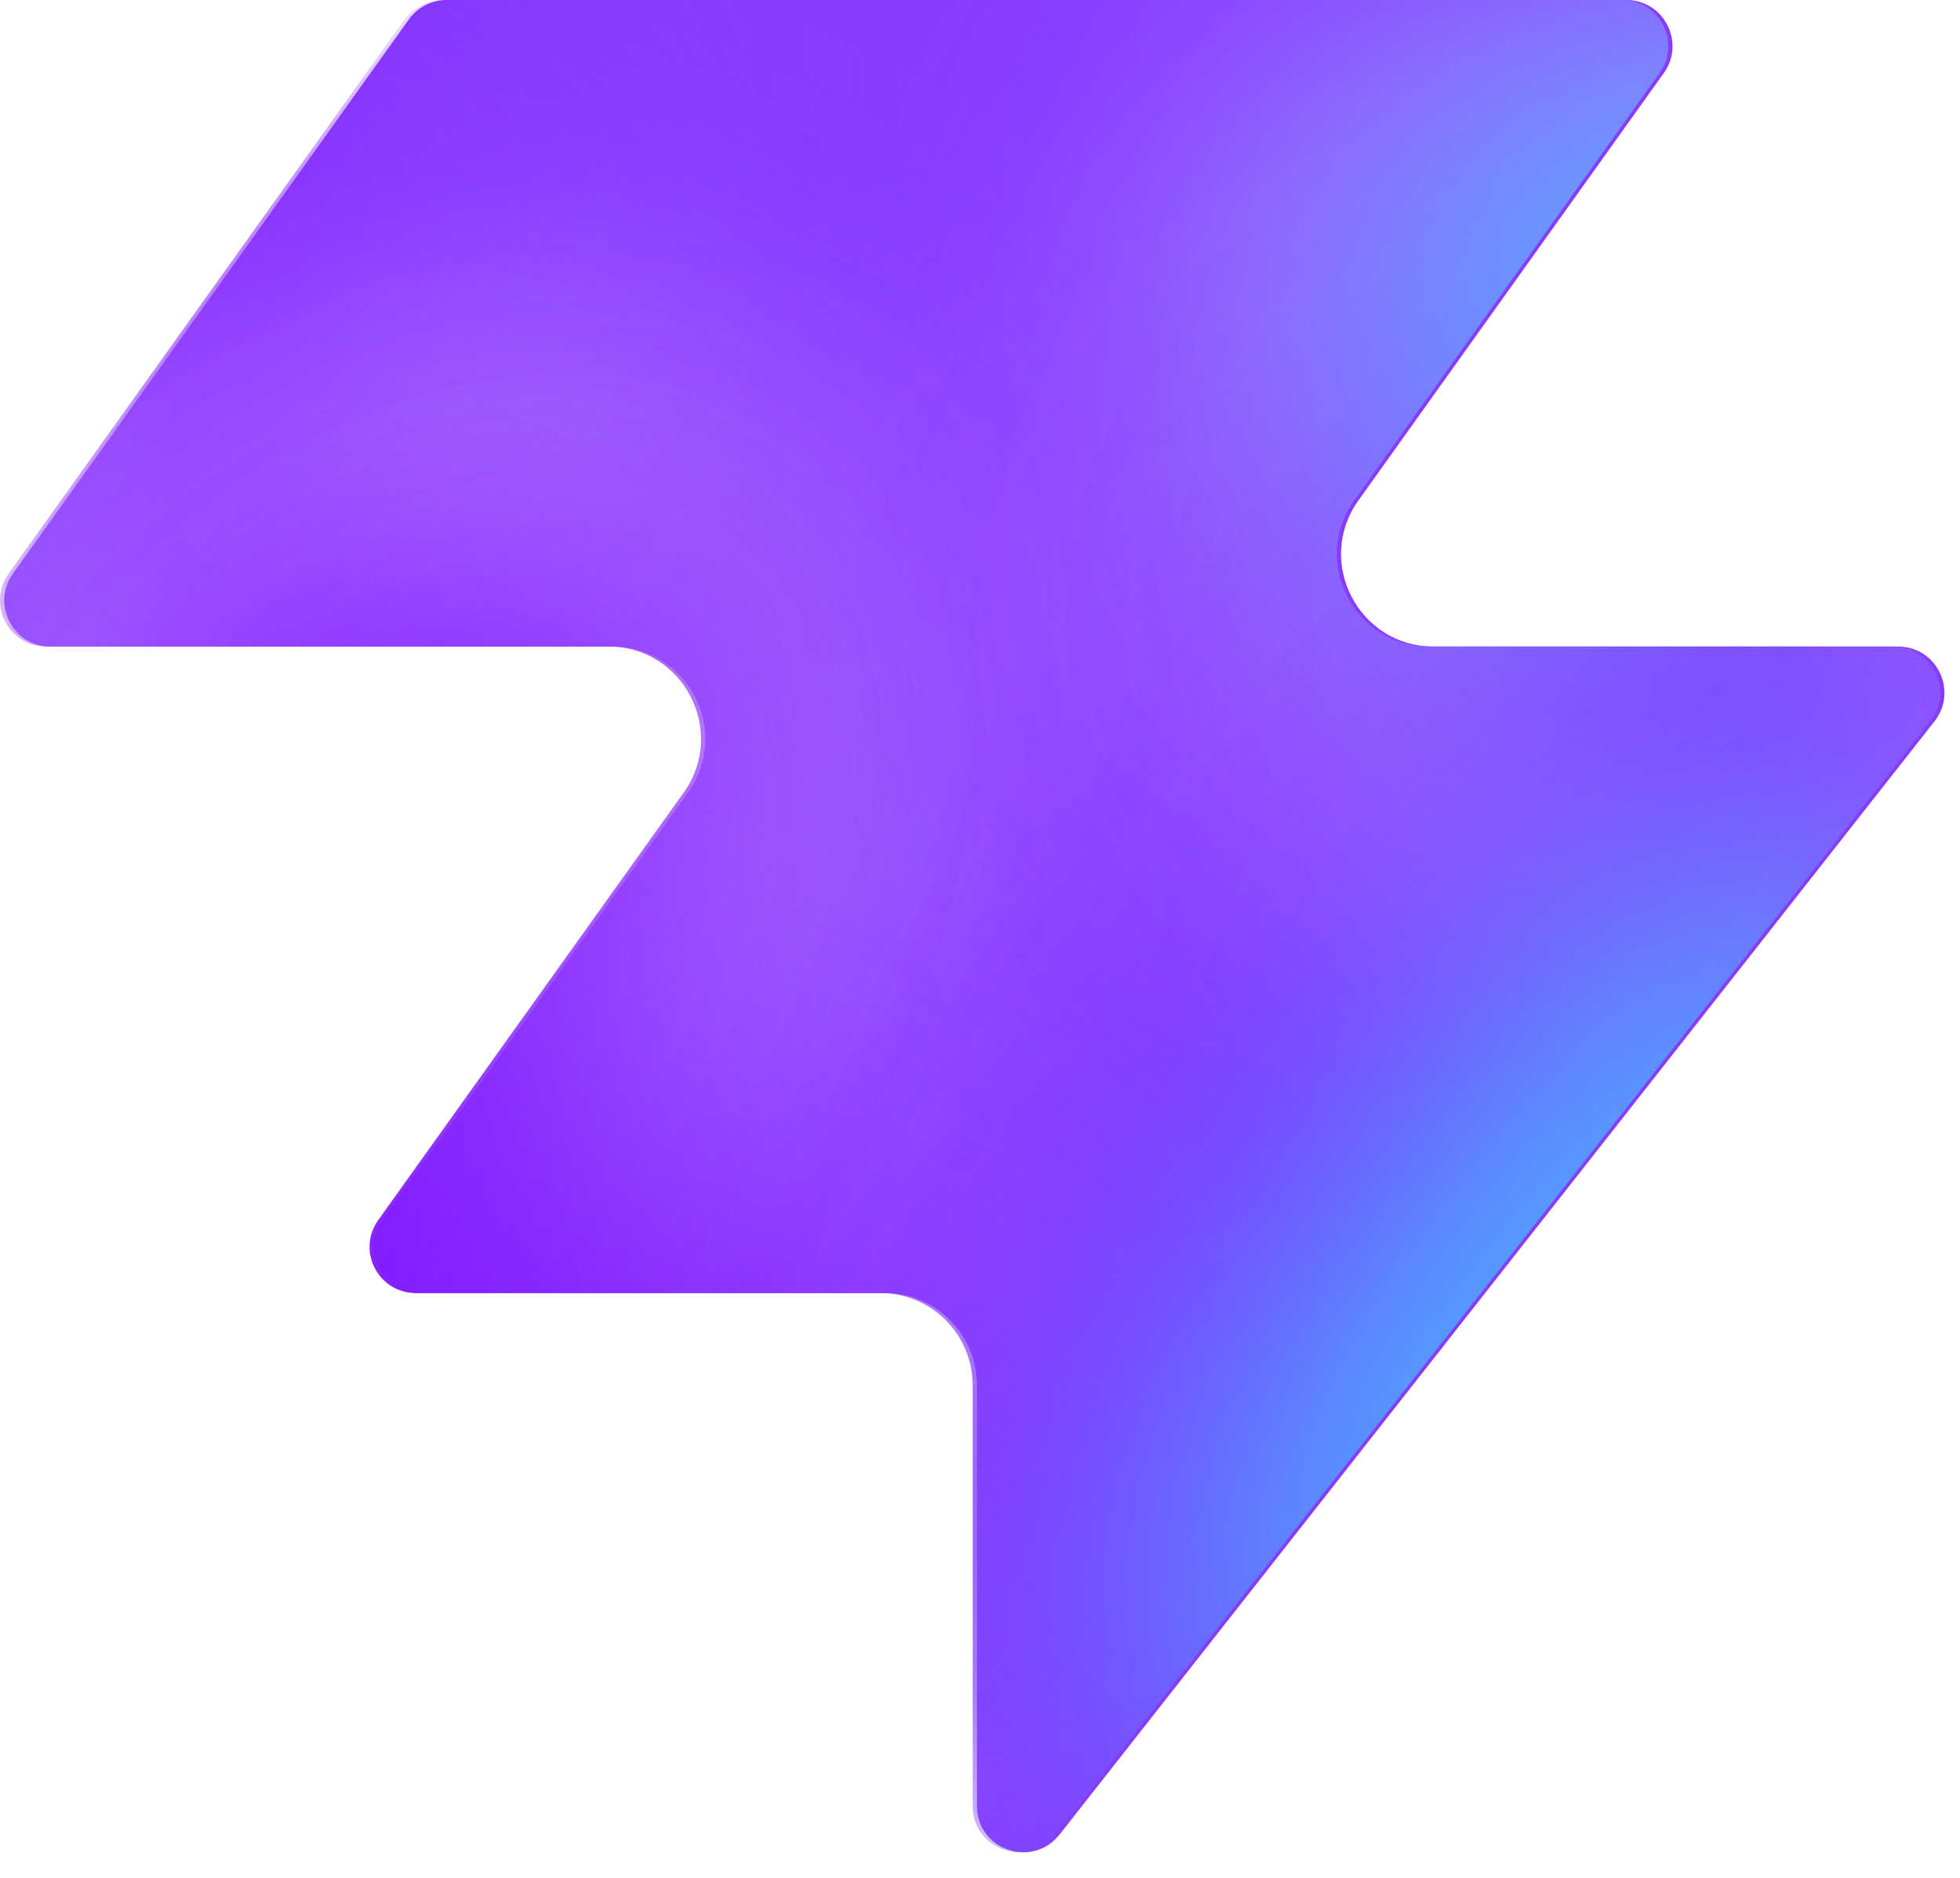
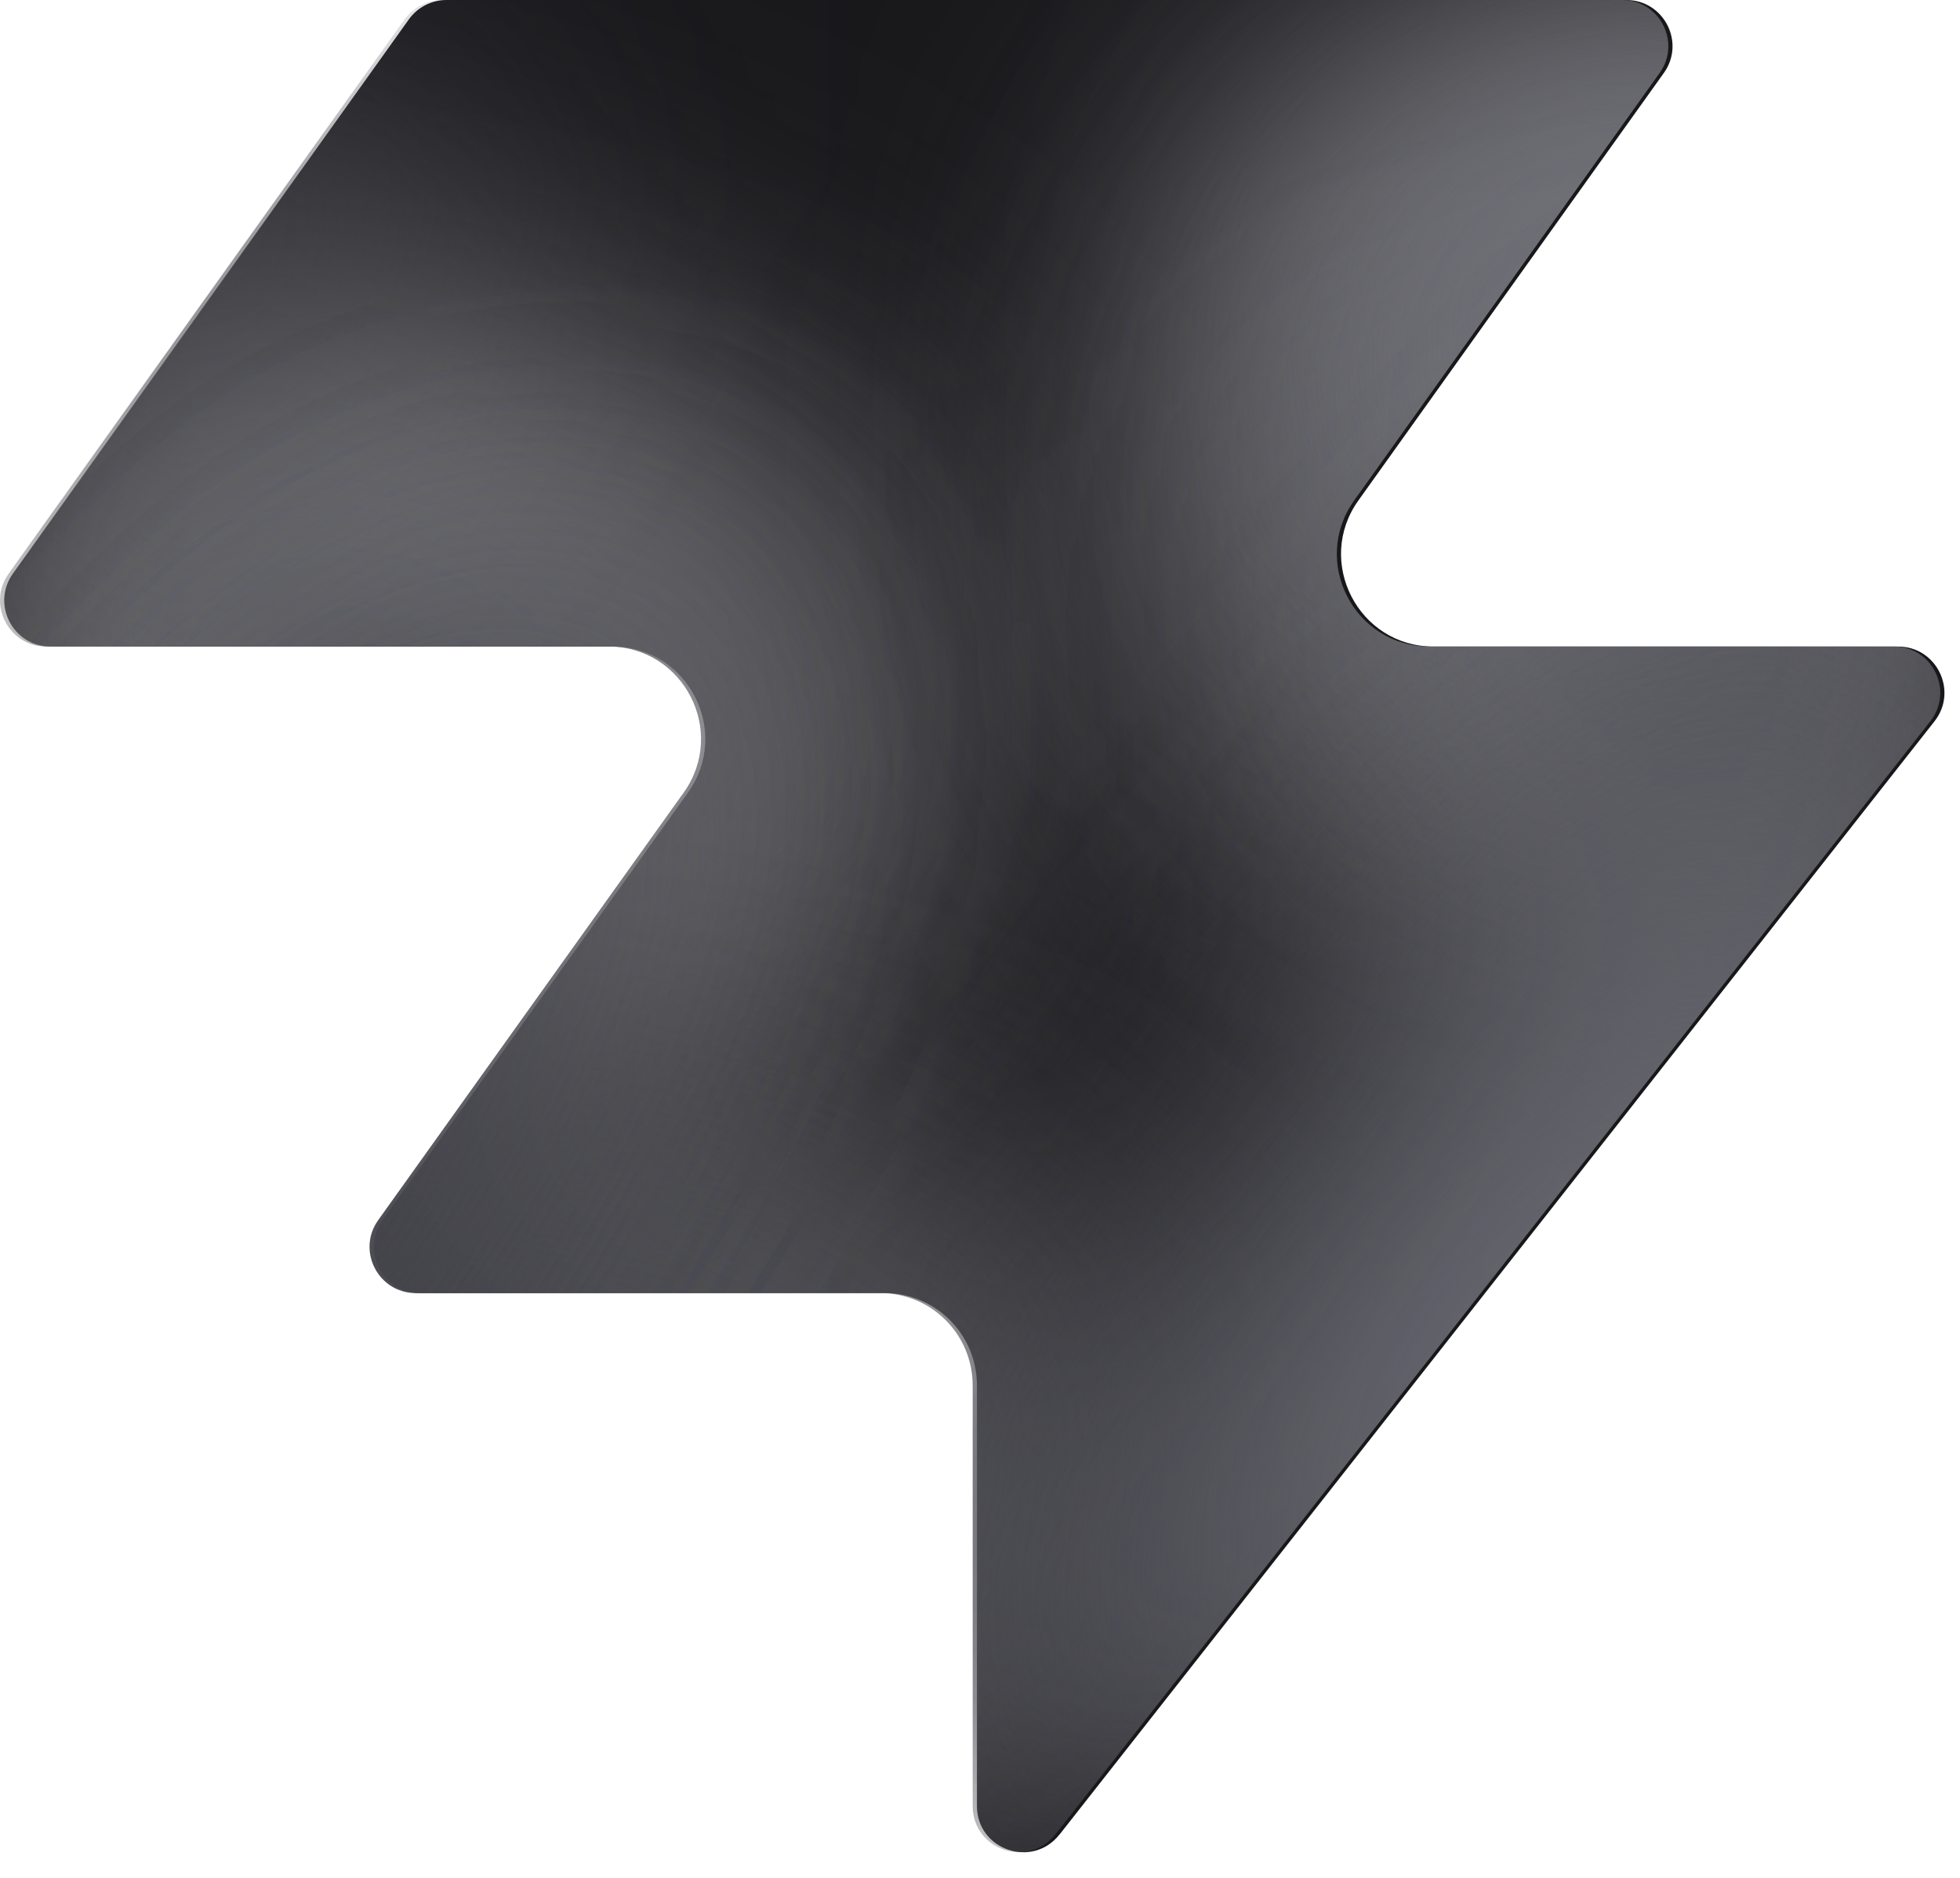
<svg xmlns="http://www.w3.org/2000/svg" width="48" height="46" fill="none" viewBox="0 0 48 46">
-   <path fill="#863bff" d="M25.946 44.938c-.664.845-2.021.375-2.021-.698V33.937a2.26 2.26 0 0 0-2.262-2.262H10.287c-.92 0-1.456-1.04-.92-1.788l7.48-10.471c1.07-1.497 0-3.578-1.842-3.578H1.237c-.92 0-1.456-1.04-.92-1.788L10.013.474c.214-.297.556-.474.92-.474h28.894c.92 0 1.456 1.04.92 1.788l-7.48 10.471c-1.07 1.498 0 3.579 1.842 3.579h11.377c.943 0 1.473 1.088.89 1.83L25.947 44.94z" style="fill:#863bff;fill:color(display-p3 .525 .23 1);fill-opacity:1" />
+   <path fill="#18181B" d="M25.946 44.938c-.664.845-2.021.375-2.021-.698V33.937a2.26 2.26 0 0 0-2.262-2.262H10.287c-.92 0-1.456-1.04-.92-1.788l7.48-10.471c1.07-1.497 0-3.578-1.842-3.578H1.237c-.92 0-1.456-1.04-.92-1.788L10.013.474c.214-.297.556-.474.92-.474h28.894c.92 0 1.456 1.04.92 1.788l-7.48 10.471c-1.07 1.498 0 3.579 1.842 3.579h11.377c.943 0 1.473 1.088.89 1.83L25.947 44.94z" style="fill:#18181B;fill-opacity:1" />
  <mask id="a" width="48" height="46" x="0" y="0" maskUnits="userSpaceOnUse" style="mask-type:alpha">
    <path fill="#000" d="M25.842 44.938c-.664.844-2.021.375-2.021-.698V33.937a2.26 2.26 0 0 0-2.262-2.262H10.183c-.92 0-1.456-1.04-.92-1.788l7.48-10.471c1.07-1.498 0-3.579-1.842-3.579H1.133c-.92 0-1.456-1.04-.92-1.787L9.91.473c.214-.297.556-.474.92-.474h28.894c.92 0 1.456 1.04.92 1.788l-7.48 10.471c-1.07 1.498 0 3.578 1.842 3.578h11.377c.943 0 1.473 1.088.89 1.832L25.843 44.94z" style="fill:#000;fill-opacity:1" />
  </mask>
  <g mask="url(#a)">
    <g filter="url(#b)">
-       <ellipse cx="5.508" cy="14.704" fill="#ede6ff" rx="5.508" ry="14.704" style="fill:#ede6ff;fill:color(display-p3 .927 .903 1);fill-opacity:1" transform="matrix(.00324 1 1 -.00324 -4.47 31.516)" />
+       <ellipse cx="5.508" cy="14.704" fill="#E4E4E7" rx="5.508" ry="14.704" style="fill:#E4E4E7;fill-opacity:1" transform="matrix(.00324 1 1 -.00324 -4.47 31.516)" />
    </g>
    <g filter="url(#c)">
-       <ellipse cx="10.399" cy="29.851" fill="#ede6ff" rx="10.399" ry="29.851" style="fill:#ede6ff;fill:color(display-p3 .927 .903 1);fill-opacity:1" transform="matrix(.00324 1 1 -.00324 -39.328 7.883)" />
+       <ellipse cx="10.399" cy="29.851" fill="#E4E4E7" rx="10.399" ry="29.851" style="fill:#E4E4E7;fill-opacity:1" transform="matrix(.00324 1 1 -.00324 -39.328 7.883)" />
    </g>
    <g filter="url(#d)">
-       <ellipse cx="5.508" cy="30.487" fill="#7e14ff" rx="5.508" ry="30.487" style="fill:#7e14ff;fill:color(display-p3 .492 .077 1);fill-opacity:1" transform="rotate(89.814 -25.913 -14.639)scale(1 -1)" />
+       <ellipse cx="5.508" cy="30.487" fill="#3F3F46" rx="5.508" ry="30.487" style="fill:#3F3F46;fill-opacity:1" transform="rotate(89.814 -25.913 -14.639)scale(1 -1)" />
    </g>
    <g filter="url(#e)">
-       <ellipse cx="5.508" cy="30.599" fill="#7e14ff" rx="5.508" ry="30.599" style="fill:#7e14ff;fill:color(display-p3 .492 .077 1);fill-opacity:1" transform="rotate(89.814 -32.644 -3.334)scale(1 -1)" />
+       <ellipse cx="5.508" cy="30.599" fill="#3F3F46" rx="5.508" ry="30.599" style="fill:#3F3F46;fill-opacity:1" transform="rotate(89.814 -32.644 -3.334)scale(1 -1)" />
    </g>
    <g filter="url(#f)">
-       <ellipse cx="5.508" cy="30.599" fill="#7e14ff" rx="5.508" ry="30.599" style="fill:#7e14ff;fill:color(display-p3 .492 .077 1);fill-opacity:1" transform="matrix(.00324 1 1 -.00324 -34.34 30.47)" />
+       <ellipse cx="5.508" cy="30.599" fill="#3F3F46" rx="5.508" ry="30.599" style="fill:#3F3F46;fill-opacity:1" transform="matrix(.00324 1 1 -.00324 -34.34 30.47)" />
    </g>
    <g filter="url(#g)">
-       <ellipse cx="14.072" cy="22.078" fill="#ede6ff" rx="14.072" ry="22.078" style="fill:#ede6ff;fill:color(display-p3 .927 .903 1);fill-opacity:1" transform="rotate(93.35 24.506 48.493)scale(-1 1)" />
+       <ellipse cx="14.072" cy="22.078" fill="#E4E4E7" rx="14.072" ry="22.078" style="fill:#E4E4E7;fill-opacity:1" transform="rotate(93.35 24.506 48.493)scale(-1 1)" />
    </g>
    <g filter="url(#h)">
-       <ellipse cx="3.47" cy="21.501" fill="#7e14ff" rx="3.47" ry="21.501" style="fill:#7e14ff;fill:color(display-p3 .492 .077 1);fill-opacity:1" transform="rotate(89.009 28.708 47.59)scale(-1 1)" />
+       <ellipse cx="3.47" cy="21.501" fill="#3F3F46" rx="3.47" ry="21.501" style="fill:#3F3F46;fill-opacity:1" transform="rotate(89.009 28.708 47.59)scale(-1 1)" />
    </g>
    <g filter="url(#i)">
-       <ellipse cx="3.47" cy="21.501" fill="#7e14ff" rx="3.47" ry="21.501" style="fill:#7e14ff;fill:color(display-p3 .492 .077 1);fill-opacity:1" transform="rotate(89.009 28.708 47.59)scale(-1 1)" />
+       <ellipse cx="3.47" cy="21.501" fill="#3F3F46" rx="3.47" ry="21.501" style="fill:#3F3F46;fill-opacity:1" transform="rotate(89.009 28.708 47.59)scale(-1 1)" />
    </g>
    <g filter="url(#j)">
-       <ellipse cx=".387" cy="8.972" fill="#7e14ff" rx="4.407" ry="29.108" style="fill:#7e14ff;fill:color(display-p3 .492 .077 1);fill-opacity:1" transform="rotate(39.51 .387 8.972)" />
+       <ellipse cx=".387" cy="8.972" fill="#3F3F46" rx="4.407" ry="29.108" style="fill:#3F3F46;fill-opacity:1" transform="rotate(39.51 .387 8.972)" />
    </g>
    <g filter="url(#k)">
-       <ellipse cx="47.523" cy="-6.092" fill="#7e14ff" rx="4.407" ry="29.108" style="fill:#7e14ff;fill:color(display-p3 .492 .077 1);fill-opacity:1" transform="rotate(37.892 47.523 -6.092)" />
+       <ellipse cx="47.523" cy="-6.092" fill="#3F3F46" rx="4.407" ry="29.108" style="fill:#3F3F46;fill-opacity:1" transform="rotate(37.892 47.523 -6.092)" />
    </g>
    <g filter="url(#l)">
-       <ellipse cx="41.412" cy="6.333" fill="#47bfff" rx="5.971" ry="9.665" style="fill:#47bfff;fill:color(display-p3 .28 .748 1);fill-opacity:1" transform="rotate(37.892 41.412 6.333)" />
+       <ellipse cx="41.412" cy="6.333" fill="#71717A" rx="5.971" ry="9.665" style="fill:#71717A;fill-opacity:1" transform="rotate(37.892 41.412 6.333)" />
    </g>
    <g filter="url(#m)">
-       <ellipse cx="-1.879" cy="38.332" fill="#7e14ff" rx="4.407" ry="29.108" style="fill:#7e14ff;fill:color(display-p3 .492 .077 1);fill-opacity:1" transform="rotate(37.892 -1.88 38.332)" />
+       <ellipse cx="-1.879" cy="38.332" fill="#3F3F46" rx="4.407" ry="29.108" style="fill:#3F3F46;fill-opacity:1" transform="rotate(37.892 -1.88 38.332)" />
    </g>
    <g filter="url(#n)">
-       <ellipse cx="-1.879" cy="38.332" fill="#7e14ff" rx="4.407" ry="29.108" style="fill:#7e14ff;fill:color(display-p3 .492 .077 1);fill-opacity:1" transform="rotate(37.892 -1.88 38.332)" />
+       <ellipse cx="-1.879" cy="38.332" fill="#3F3F46" rx="4.407" ry="29.108" style="fill:#3F3F46;fill-opacity:1" transform="rotate(37.892 -1.88 38.332)" />
    </g>
    <g filter="url(#o)">
-       <ellipse cx="35.651" cy="29.907" fill="#7e14ff" rx="4.407" ry="29.108" style="fill:#7e14ff;fill:color(display-p3 .492 .077 1);fill-opacity:1" transform="rotate(37.892 35.651 29.907)" />
+       <ellipse cx="35.651" cy="29.907" fill="#3F3F46" rx="4.407" ry="29.108" style="fill:#3F3F46;fill-opacity:1" transform="rotate(37.892 35.651 29.907)" />
    </g>
    <g filter="url(#p)">
-       <ellipse cx="38.418" cy="32.4" fill="#47bfff" rx="5.971" ry="15.297" style="fill:#47bfff;fill:color(display-p3 .28 .748 1);fill-opacity:1" transform="rotate(37.892 38.418 32.4)" />
+       <ellipse cx="38.418" cy="32.4" fill="#71717A" rx="5.971" ry="15.297" style="fill:#71717A;fill-opacity:1" transform="rotate(37.892 38.418 32.4)" />
    </g>
  </g>
  <defs>
    <filter id="b" width="60.045" height="41.654" x="-19.77" y="16.149" color-interpolation-filters="sRGB" filterUnits="userSpaceOnUse">
      <feFlood flood-opacity="0" result="BackgroundImageFix" />
      <feBlend in="SourceGraphic" in2="BackgroundImageFix" result="shape" />
      <feGaussianBlur result="effect1_foregroundBlur_2002_17158" stdDeviation="7.659" />
    </filter>
    <filter id="c" width="90.34" height="51.437" x="-54.613" y="-7.533" color-interpolation-filters="sRGB" filterUnits="userSpaceOnUse">
      <feFlood flood-opacity="0" result="BackgroundImageFix" />
      <feBlend in="SourceGraphic" in2="BackgroundImageFix" result="shape" />
      <feGaussianBlur result="effect1_foregroundBlur_2002_17158" stdDeviation="7.659" />
    </filter>
    <filter id="d" width="79.355" height="29.4" x="-49.64" y="2.03" color-interpolation-filters="sRGB" filterUnits="userSpaceOnUse">
      <feFlood flood-opacity="0" result="BackgroundImageFix" />
      <feBlend in="SourceGraphic" in2="BackgroundImageFix" result="shape" />
      <feGaussianBlur result="effect1_foregroundBlur_2002_17158" stdDeviation="4.596" />
    </filter>
    <filter id="e" width="79.579" height="29.4" x="-45.045" y="20.029" color-interpolation-filters="sRGB" filterUnits="userSpaceOnUse">
      <feFlood flood-opacity="0" result="BackgroundImageFix" />
      <feBlend in="SourceGraphic" in2="BackgroundImageFix" result="shape" />
      <feGaussianBlur result="effect1_foregroundBlur_2002_17158" stdDeviation="4.596" />
    </filter>
    <filter id="f" width="79.579" height="29.4" x="-43.513" y="21.178" color-interpolation-filters="sRGB" filterUnits="userSpaceOnUse">
      <feFlood flood-opacity="0" result="BackgroundImageFix" />
      <feBlend in="SourceGraphic" in2="BackgroundImageFix" result="shape" />
      <feGaussianBlur result="effect1_foregroundBlur_2002_17158" stdDeviation="4.596" />
    </filter>
    <filter id="g" width="74.749" height="58.852" x="15.756" y="-17.901" color-interpolation-filters="sRGB" filterUnits="userSpaceOnUse">
      <feFlood flood-opacity="0" result="BackgroundImageFix" />
      <feBlend in="SourceGraphic" in2="BackgroundImageFix" result="shape" />
      <feGaussianBlur result="effect1_foregroundBlur_2002_17158" stdDeviation="7.659" />
    </filter>
    <filter id="h" width="61.377" height="25.362" x="23.548" y="2.284" color-interpolation-filters="sRGB" filterUnits="userSpaceOnUse">
      <feFlood flood-opacity="0" result="BackgroundImageFix" />
      <feBlend in="SourceGraphic" in2="BackgroundImageFix" result="shape" />
      <feGaussianBlur result="effect1_foregroundBlur_2002_17158" stdDeviation="4.596" />
    </filter>
    <filter id="i" width="61.377" height="25.362" x="23.548" y="2.284" color-interpolation-filters="sRGB" filterUnits="userSpaceOnUse">
      <feFlood flood-opacity="0" result="BackgroundImageFix" />
      <feBlend in="SourceGraphic" in2="BackgroundImageFix" result="shape" />
      <feGaussianBlur result="effect1_foregroundBlur_2002_17158" stdDeviation="4.596" />
    </filter>
    <filter id="j" width="56.045" height="63.649" x="-27.636" y="-22.853" color-interpolation-filters="sRGB" filterUnits="userSpaceOnUse">
      <feFlood flood-opacity="0" result="BackgroundImageFix" />
      <feBlend in="SourceGraphic" in2="BackgroundImageFix" result="shape" />
      <feGaussianBlur result="effect1_foregroundBlur_2002_17158" stdDeviation="4.596" />
    </filter>
    <filter id="k" width="54.814" height="64.646" x="20.116" y="-38.415" color-interpolation-filters="sRGB" filterUnits="userSpaceOnUse">
      <feFlood flood-opacity="0" result="BackgroundImageFix" />
      <feBlend in="SourceGraphic" in2="BackgroundImageFix" result="shape" />
      <feGaussianBlur result="effect1_foregroundBlur_2002_17158" stdDeviation="4.596" />
    </filter>
    <filter id="l" width="33.541" height="35.313" x="24.641" y="-11.323" color-interpolation-filters="sRGB" filterUnits="userSpaceOnUse">
      <feFlood flood-opacity="0" result="BackgroundImageFix" />
      <feBlend in="SourceGraphic" in2="BackgroundImageFix" result="shape" />
      <feGaussianBlur result="effect1_foregroundBlur_2002_17158" stdDeviation="4.596" />
    </filter>
    <filter id="m" width="54.814" height="64.646" x="-29.286" y="6.009" color-interpolation-filters="sRGB" filterUnits="userSpaceOnUse">
      <feFlood flood-opacity="0" result="BackgroundImageFix" />
      <feBlend in="SourceGraphic" in2="BackgroundImageFix" result="shape" />
      <feGaussianBlur result="effect1_foregroundBlur_2002_17158" stdDeviation="4.596" />
    </filter>
    <filter id="n" width="54.814" height="64.646" x="-29.286" y="6.009" color-interpolation-filters="sRGB" filterUnits="userSpaceOnUse">
      <feFlood flood-opacity="0" result="BackgroundImageFix" />
      <feBlend in="SourceGraphic" in2="BackgroundImageFix" result="shape" />
      <feGaussianBlur result="effect1_foregroundBlur_2002_17158" stdDeviation="4.596" />
    </filter>
    <filter id="o" width="54.814" height="64.646" x="8.244" y="-2.416" color-interpolation-filters="sRGB" filterUnits="userSpaceOnUse">
      <feFlood flood-opacity="0" result="BackgroundImageFix" />
      <feBlend in="SourceGraphic" in2="BackgroundImageFix" result="shape" />
      <feGaussianBlur result="effect1_foregroundBlur_2002_17158" stdDeviation="4.596" />
    </filter>
    <filter id="p" width="39.409" height="43.623" x="18.713" y="10.588" color-interpolation-filters="sRGB" filterUnits="userSpaceOnUse">
      <feFlood flood-opacity="0" result="BackgroundImageFix" />
      <feBlend in="SourceGraphic" in2="BackgroundImageFix" result="shape" />
      <feGaussianBlur result="effect1_foregroundBlur_2002_17158" stdDeviation="4.596" />
    </filter>
  </defs>
</svg>
